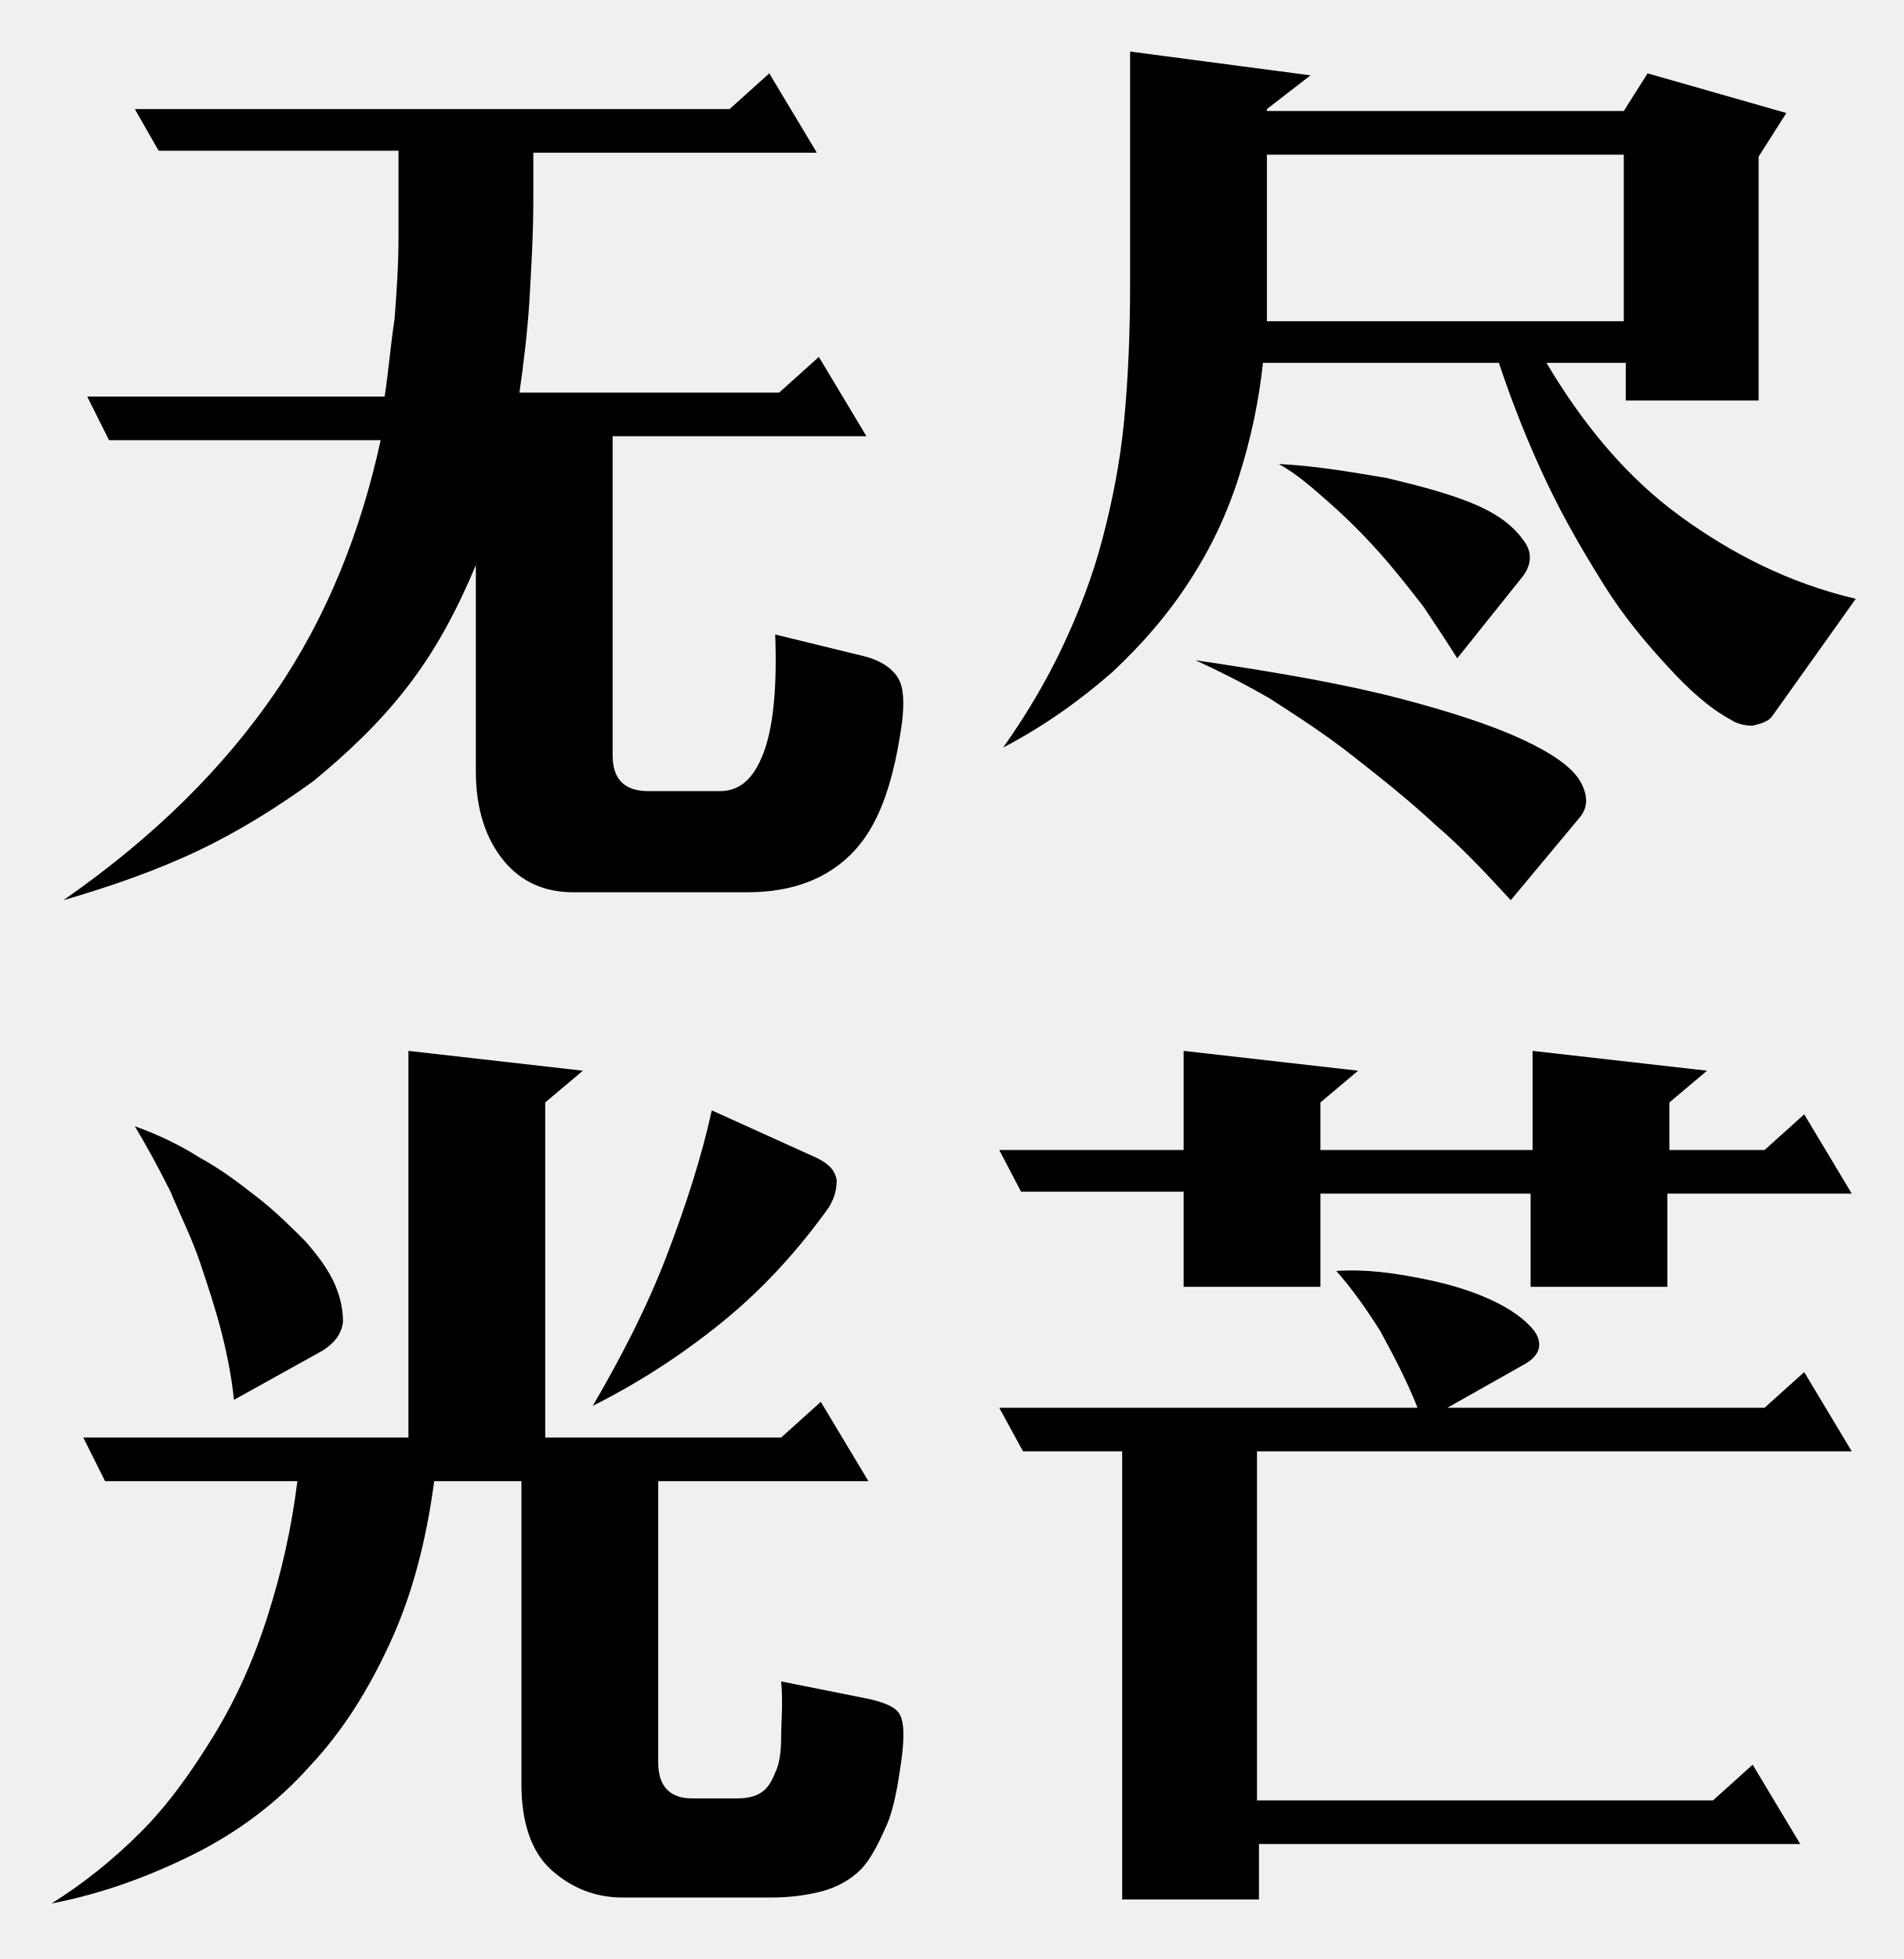
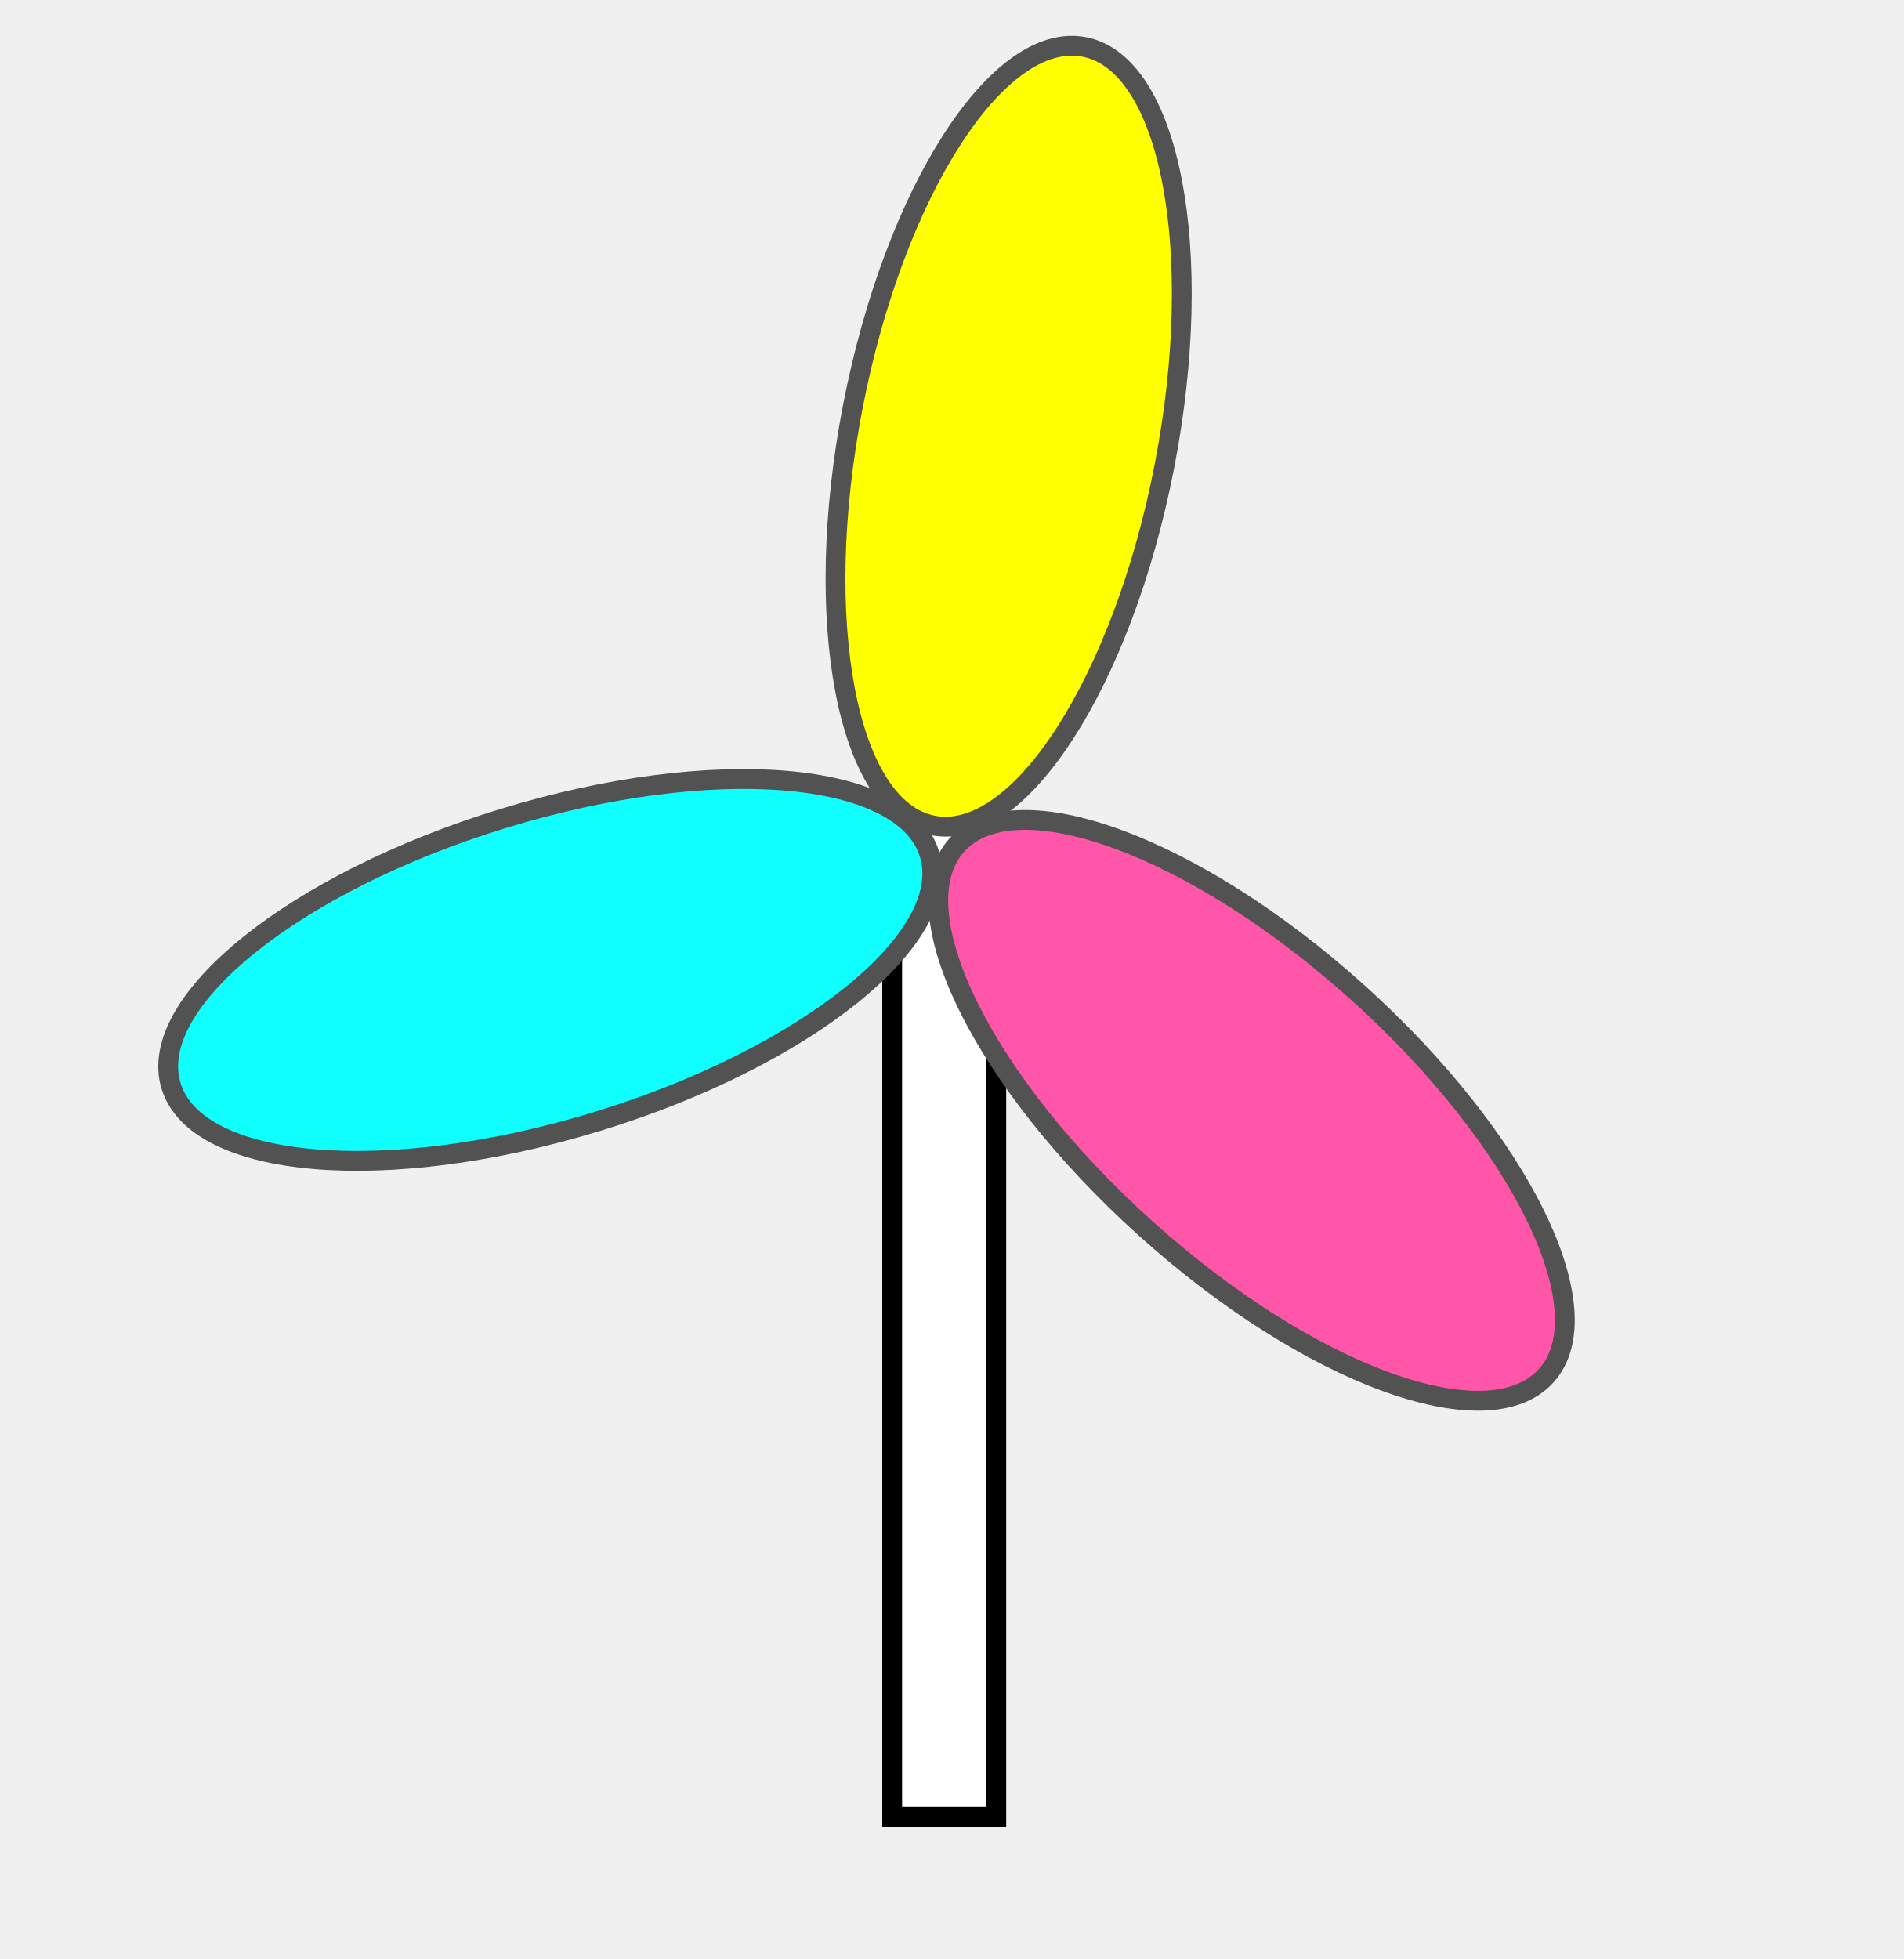
<svg xmlns="http://www.w3.org/2000/svg" viewBox="0 0 96 98.8">
  <g>
-     <path d="M26.9,7.6v2.4c0,1.8-0.1,3.5-0.2,5.2c-0.1,1.6-0.3,3.2-0.5,4.6h13.1l2-1.8l2.4,4H30.9v16.1c0,1.2,0.6,1.8,1.8,1.8h3.6   c1,0,1.7-0.6,2.2-1.9c0.5-1.3,0.7-3.3,0.6-6l4.5,1.1c0.8,0.2,1.4,0.6,1.7,1.1c0.3,0.5,0.3,1.3,0.2,2.2c-0.4,2.9-1.1,5.1-2.4,6.5   S40,45,37.7,45h-8.8c-1.4,0-2.6-0.5-3.5-1.6c-0.9-1.1-1.4-2.6-1.4-4.5V28.5c-1,2.4-2.1,4.4-3.5,6.2c-1.4,1.8-3,3.3-4.7,4.7   c-1.8,1.3-3.7,2.5-5.8,3.5c-2.1,1-4.4,1.8-6.8,2.5c4.6-3.2,8.1-6.7,10.7-10.5c2.6-3.8,4.3-8.1,5.3-12.7H5.5l-1.1-2.2h15   c0.2-1.3,0.3-2.6,0.5-3.9c0.1-1.3,0.2-2.7,0.2-4.2V7.6H8L6.8,5.5h30l2-1.8l2.4,4H26.9z" />
-     <path d="M88.8,20.2h-6.8v-1.9h-4c1.9,3.2,4.1,5.8,6.7,7.7c2.6,1.9,5.5,3.4,8.9,4.2l-4.2,5.9c-0.2,0.3-0.6,0.4-1,0.5   c-0.4,0-0.8-0.1-1.1-0.3c-1.1-0.6-2.1-1.5-3.2-2.7c-1.1-1.2-2.2-2.5-3.2-4.1c-1-1.6-2-3.3-2.9-5.2c-0.9-1.9-1.7-3.9-2.4-6H63.7   c-0.2,1.9-0.6,3.8-1.2,5.7c-0.6,1.9-1.4,3.6-2.5,5.3c-1.1,1.7-2.4,3.2-3.9,4.6c-1.6,1.4-3.4,2.7-5.5,3.8c1.2-1.7,2.2-3.4,3-5.1   c0.8-1.7,1.5-3.5,2-5.4c0.5-1.9,0.9-3.9,1.1-6c0.2-2.1,0.3-4.4,0.3-6.9V2.6l9.1,1.2l-2.2,1.7v0.1h18l1.2-1.9l7,2l-1.4,2.2V20.2z    M76.2,45.4c-1.2-1.3-2.4-2.6-3.8-3.8c-1.4-1.3-2.8-2.4-4.2-3.5c-1.4-1.1-2.8-2-4.2-2.9c-1.4-0.8-2.6-1.4-3.7-1.9   c4.1,0.6,7.5,1.2,10.2,1.9c2.7,0.7,4.8,1.4,6.3,2.1c1.5,0.7,2.5,1.4,2.9,2.1c0.4,0.7,0.4,1.3,0,1.8L76.2,45.4z M63.9,15.1   c0,0.2,0,0.4,0,0.6c0,0.2,0,0.4,0,0.5h18V7.8h-18V15.1z M73.5,33.2c-0.5-0.8-1.1-1.7-1.7-2.6c-0.7-0.9-1.4-1.8-2.2-2.7   c-0.8-0.9-1.6-1.7-2.5-2.5c-0.9-0.8-1.7-1.5-2.6-2c1.9,0.1,3.6,0.4,5.4,0.7c1.7,0.4,3.2,0.8,4.4,1.3c1.2,0.5,2,1.1,2.5,1.8   c0.5,0.6,0.5,1.3-0.1,2L73.5,33.2z" />
-   </g>
-   <g>
-     <path d="M33.2,74.7v14.2c0,1.2,0.6,1.8,1.7,1.8h2.3c0.5,0,0.9-0.1,1.2-0.3s0.5-0.5,0.7-1c0.2-0.4,0.3-1,0.3-1.8   c0-0.8,0.1-1.7,0-2.8l4.5,0.9c0.8,0.2,1.3,0.4,1.5,0.8s0.2,1.1,0.1,2c-0.2,1.5-0.4,2.7-0.8,3.6c-0.4,0.9-0.8,1.7-1.3,2.2   c-0.5,0.5-1.2,0.9-2,1.1c-0.8,0.2-1.6,0.3-2.6,0.3h-7.4c-1.4,0-2.6-0.5-3.6-1.4c-1-0.9-1.5-2.4-1.5-4.3V74.7h-4.4   c-0.4,3-1.1,5.7-2.2,8.1c-1.1,2.4-2.4,4.5-4.1,6.3c-1.6,1.8-3.6,3.3-5.8,4.4s-4.6,2-7.2,2.5c1.6-1,3.1-2.2,4.5-3.6   c1.4-1.4,2.6-3.1,3.7-4.9c1.1-1.8,2-3.8,2.7-6c0.7-2.2,1.2-4.4,1.5-6.8H5.3l-1.1-2.2h16.4V53l8.8,1l-1.9,1.6v16.9h11.9l2-1.8l2.4,4   H33.2z M11.8,70.6c-0.1-1-0.3-2.1-0.6-3.3c-0.3-1.2-0.7-2.4-1.1-3.6c-0.4-1.2-1-2.4-1.5-3.6c-0.6-1.2-1.2-2.3-1.8-3.3   c1.1,0.4,2.2,0.9,3.3,1.6c1.1,0.6,2,1.3,2.9,2c0.9,0.7,1.7,1.5,2.4,2.2c0.7,0.8,1.2,1.5,1.5,2.2c0.3,0.7,0.4,1.3,0.4,1.9   c-0.1,0.6-0.4,1-1,1.4L11.8,70.6z M41.8,60.9c-1.5,2.1-3.3,4.1-5.4,5.8c-2.1,1.7-4.3,3.1-6.5,4.2c1.4-2.4,2.7-4.9,3.7-7.5   c1-2.6,1.8-5.1,2.3-7.4l5.3,2.4c0.6,0.3,0.9,0.6,1,1.1C42.2,60,42.1,60.4,41.8,60.9z" />
-     <path d="M59.7,64.8v-4.7h-8.2L50.4,58h9.3v-5l8.8,1l-1.9,1.6V58h10.7v-5l8.8,1l-1.9,1.6V58H89l2-1.8l2.4,4h-9.3v4.7h-6.9v-4.7H66.6   v4.7H59.7z M73,71H89l2-1.8l2.4,4h-30v17.6h23l2-1.8l2.4,4H63.5v2.8h-6.9V73.2h-5L50.4,71h21.1c-0.6-1.5-1.3-2.8-1.9-3.9   c-0.7-1.1-1.4-2.1-2.2-3c1.5-0.1,2.9,0.1,4.4,0.4c1.5,0.3,2.7,0.7,3.7,1.2c1,0.5,1.7,1.1,2,1.6c0.3,0.6,0.1,1.1-0.6,1.5L73,71z" />
+     <rect stroke="#000" id="svg_11" height="54.5" width="5.25" y="37.125" x="45" fill="#fff" />
+     <g>
+       <ellipse transform="rotate(101 50.875 21.9996)" ry="8" rx="20" id="svg_12" cy="22" cx="50.875" stroke="#525252" fill="#ffff00" />
+       <ellipse transform="rotate(42 63.1249 55.9994)" ry="8" rx="20" id="svg_14" cy="55.999" cx="63.125" stroke="#525252" fill="#ff56aa" />
+       <ellipse transform="rotate(163 27.7533 48.9188)" stroke="#525252" ry="8" rx="20" id="svg_15" cy="48.919" cx="27.753" fill="#0fffff" />
+       <animateTransform attributeName="transform" type="rotate" from="0 47 42" to="360 47 42" dur="5s" repeatCount="indefinite">
+ 
+   </animateTransform>
+     </g>
  </g>
</svg>
